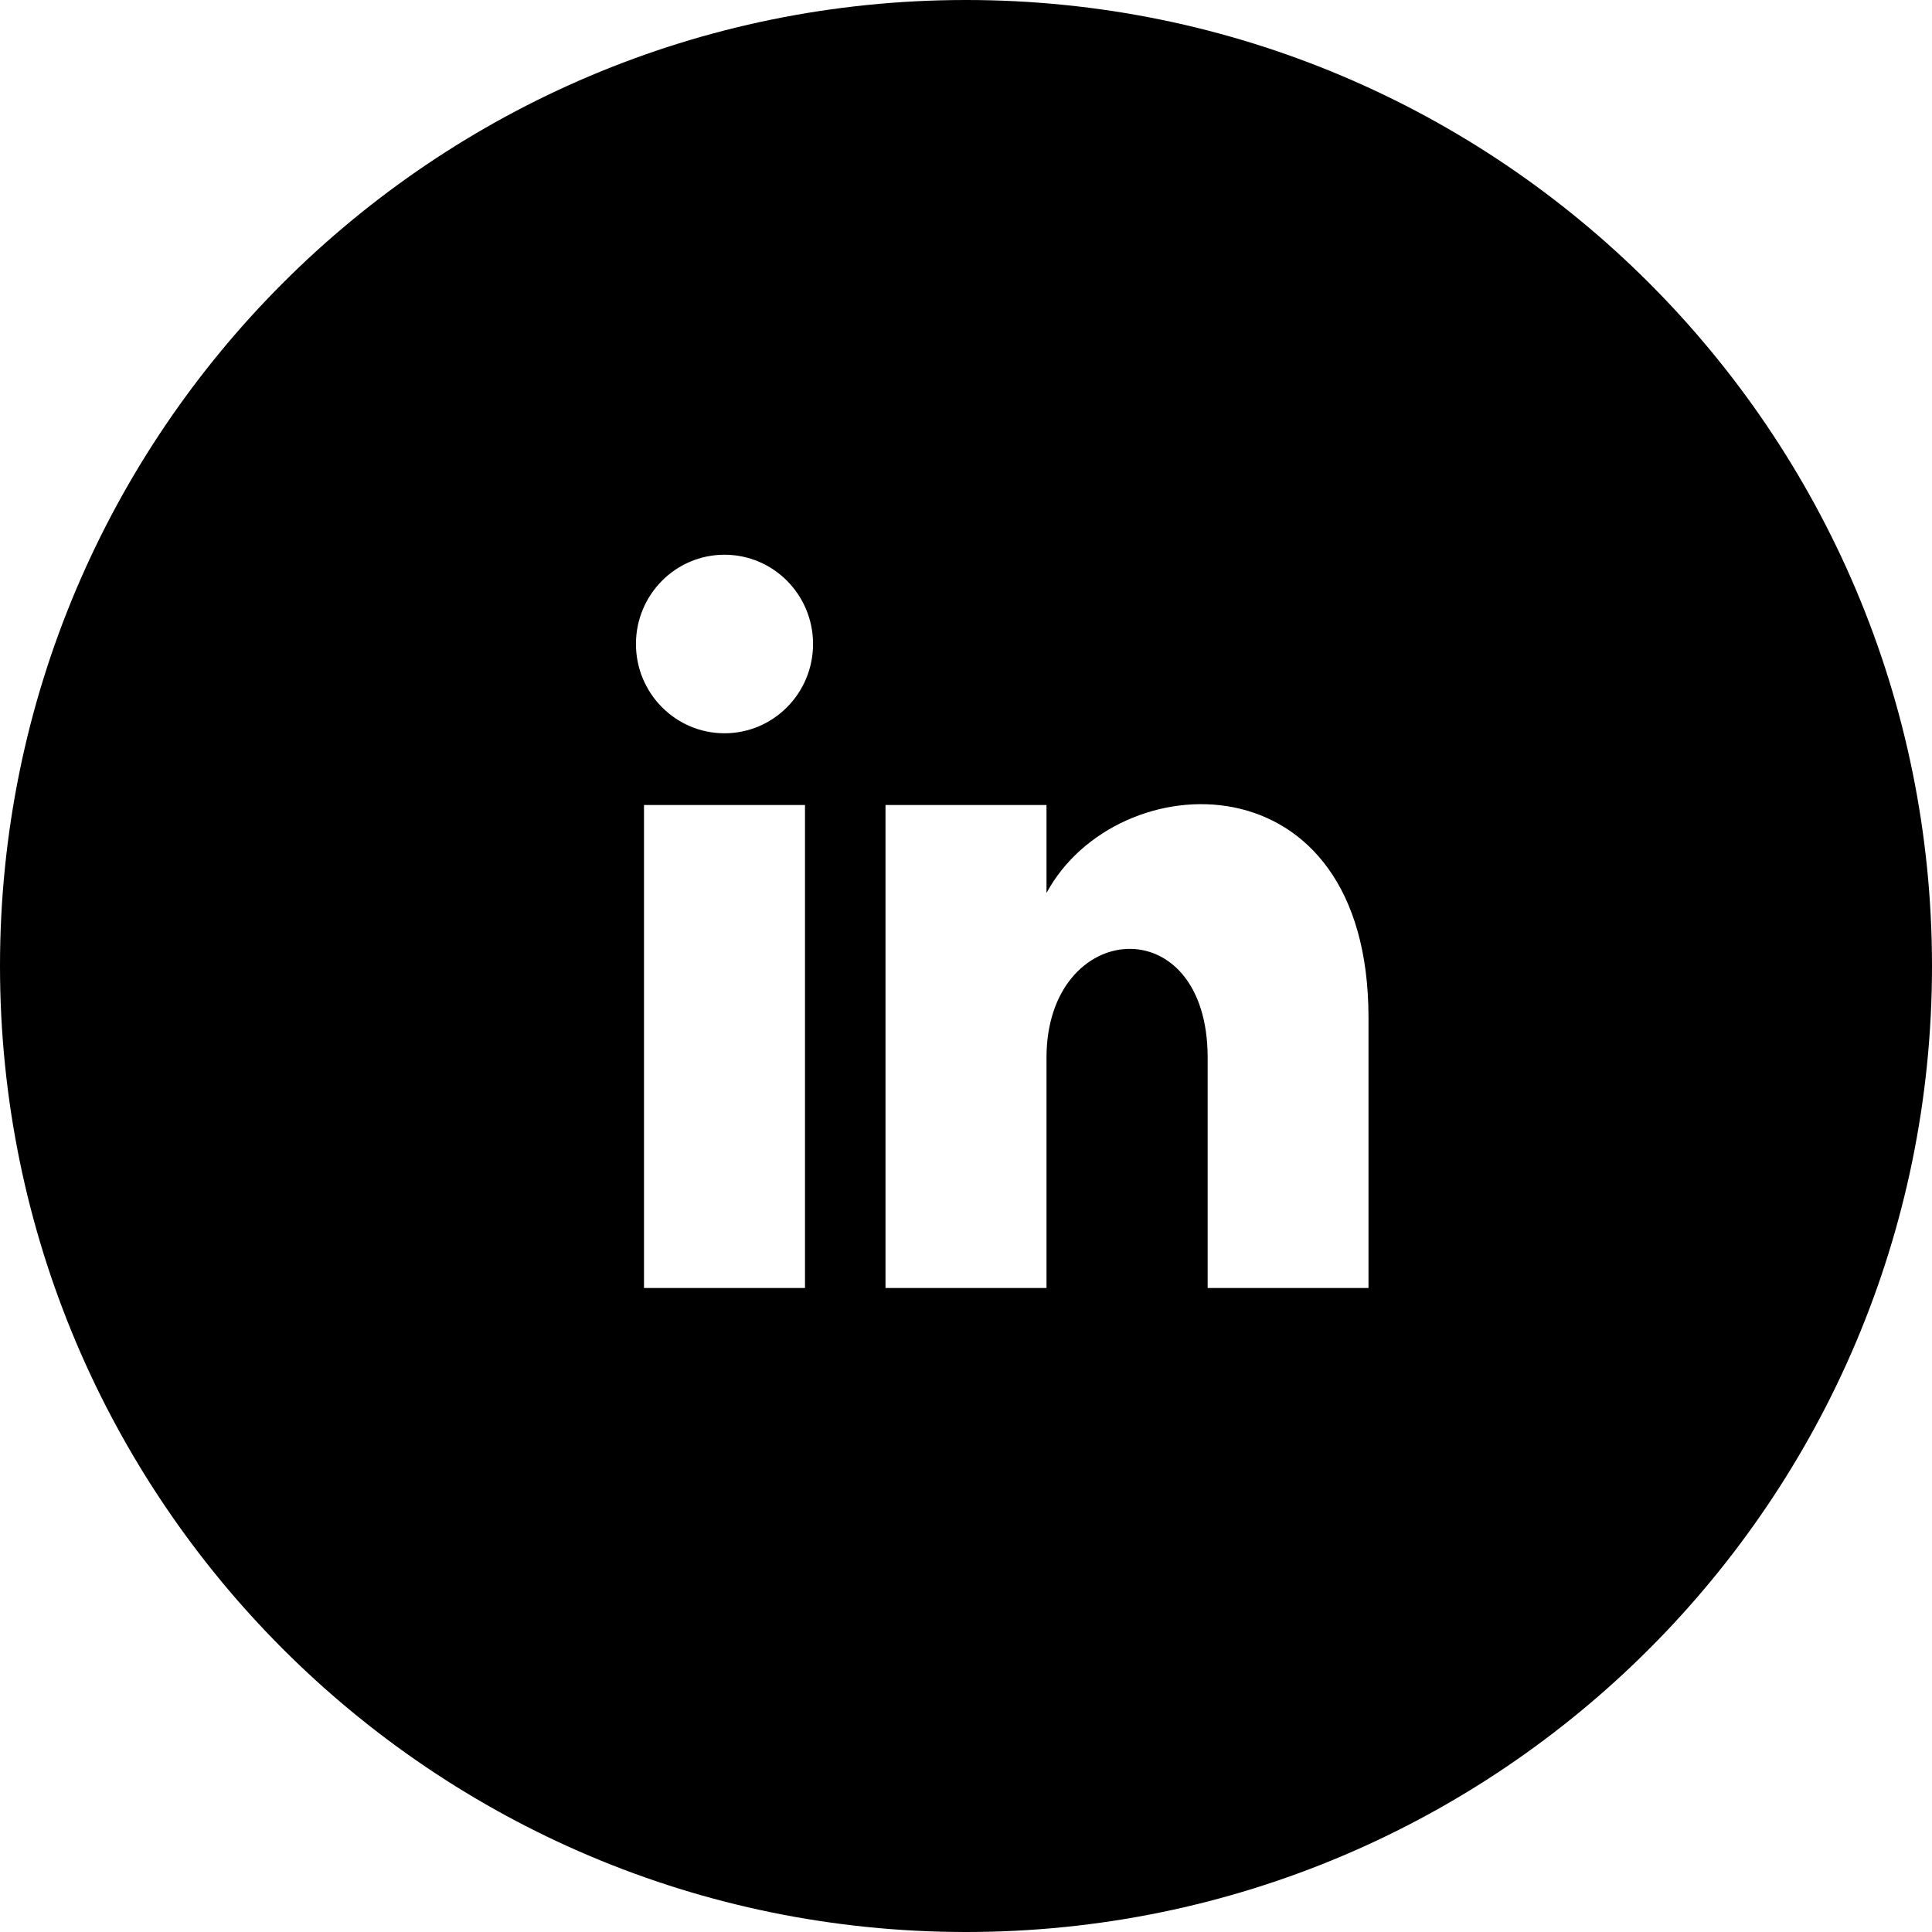
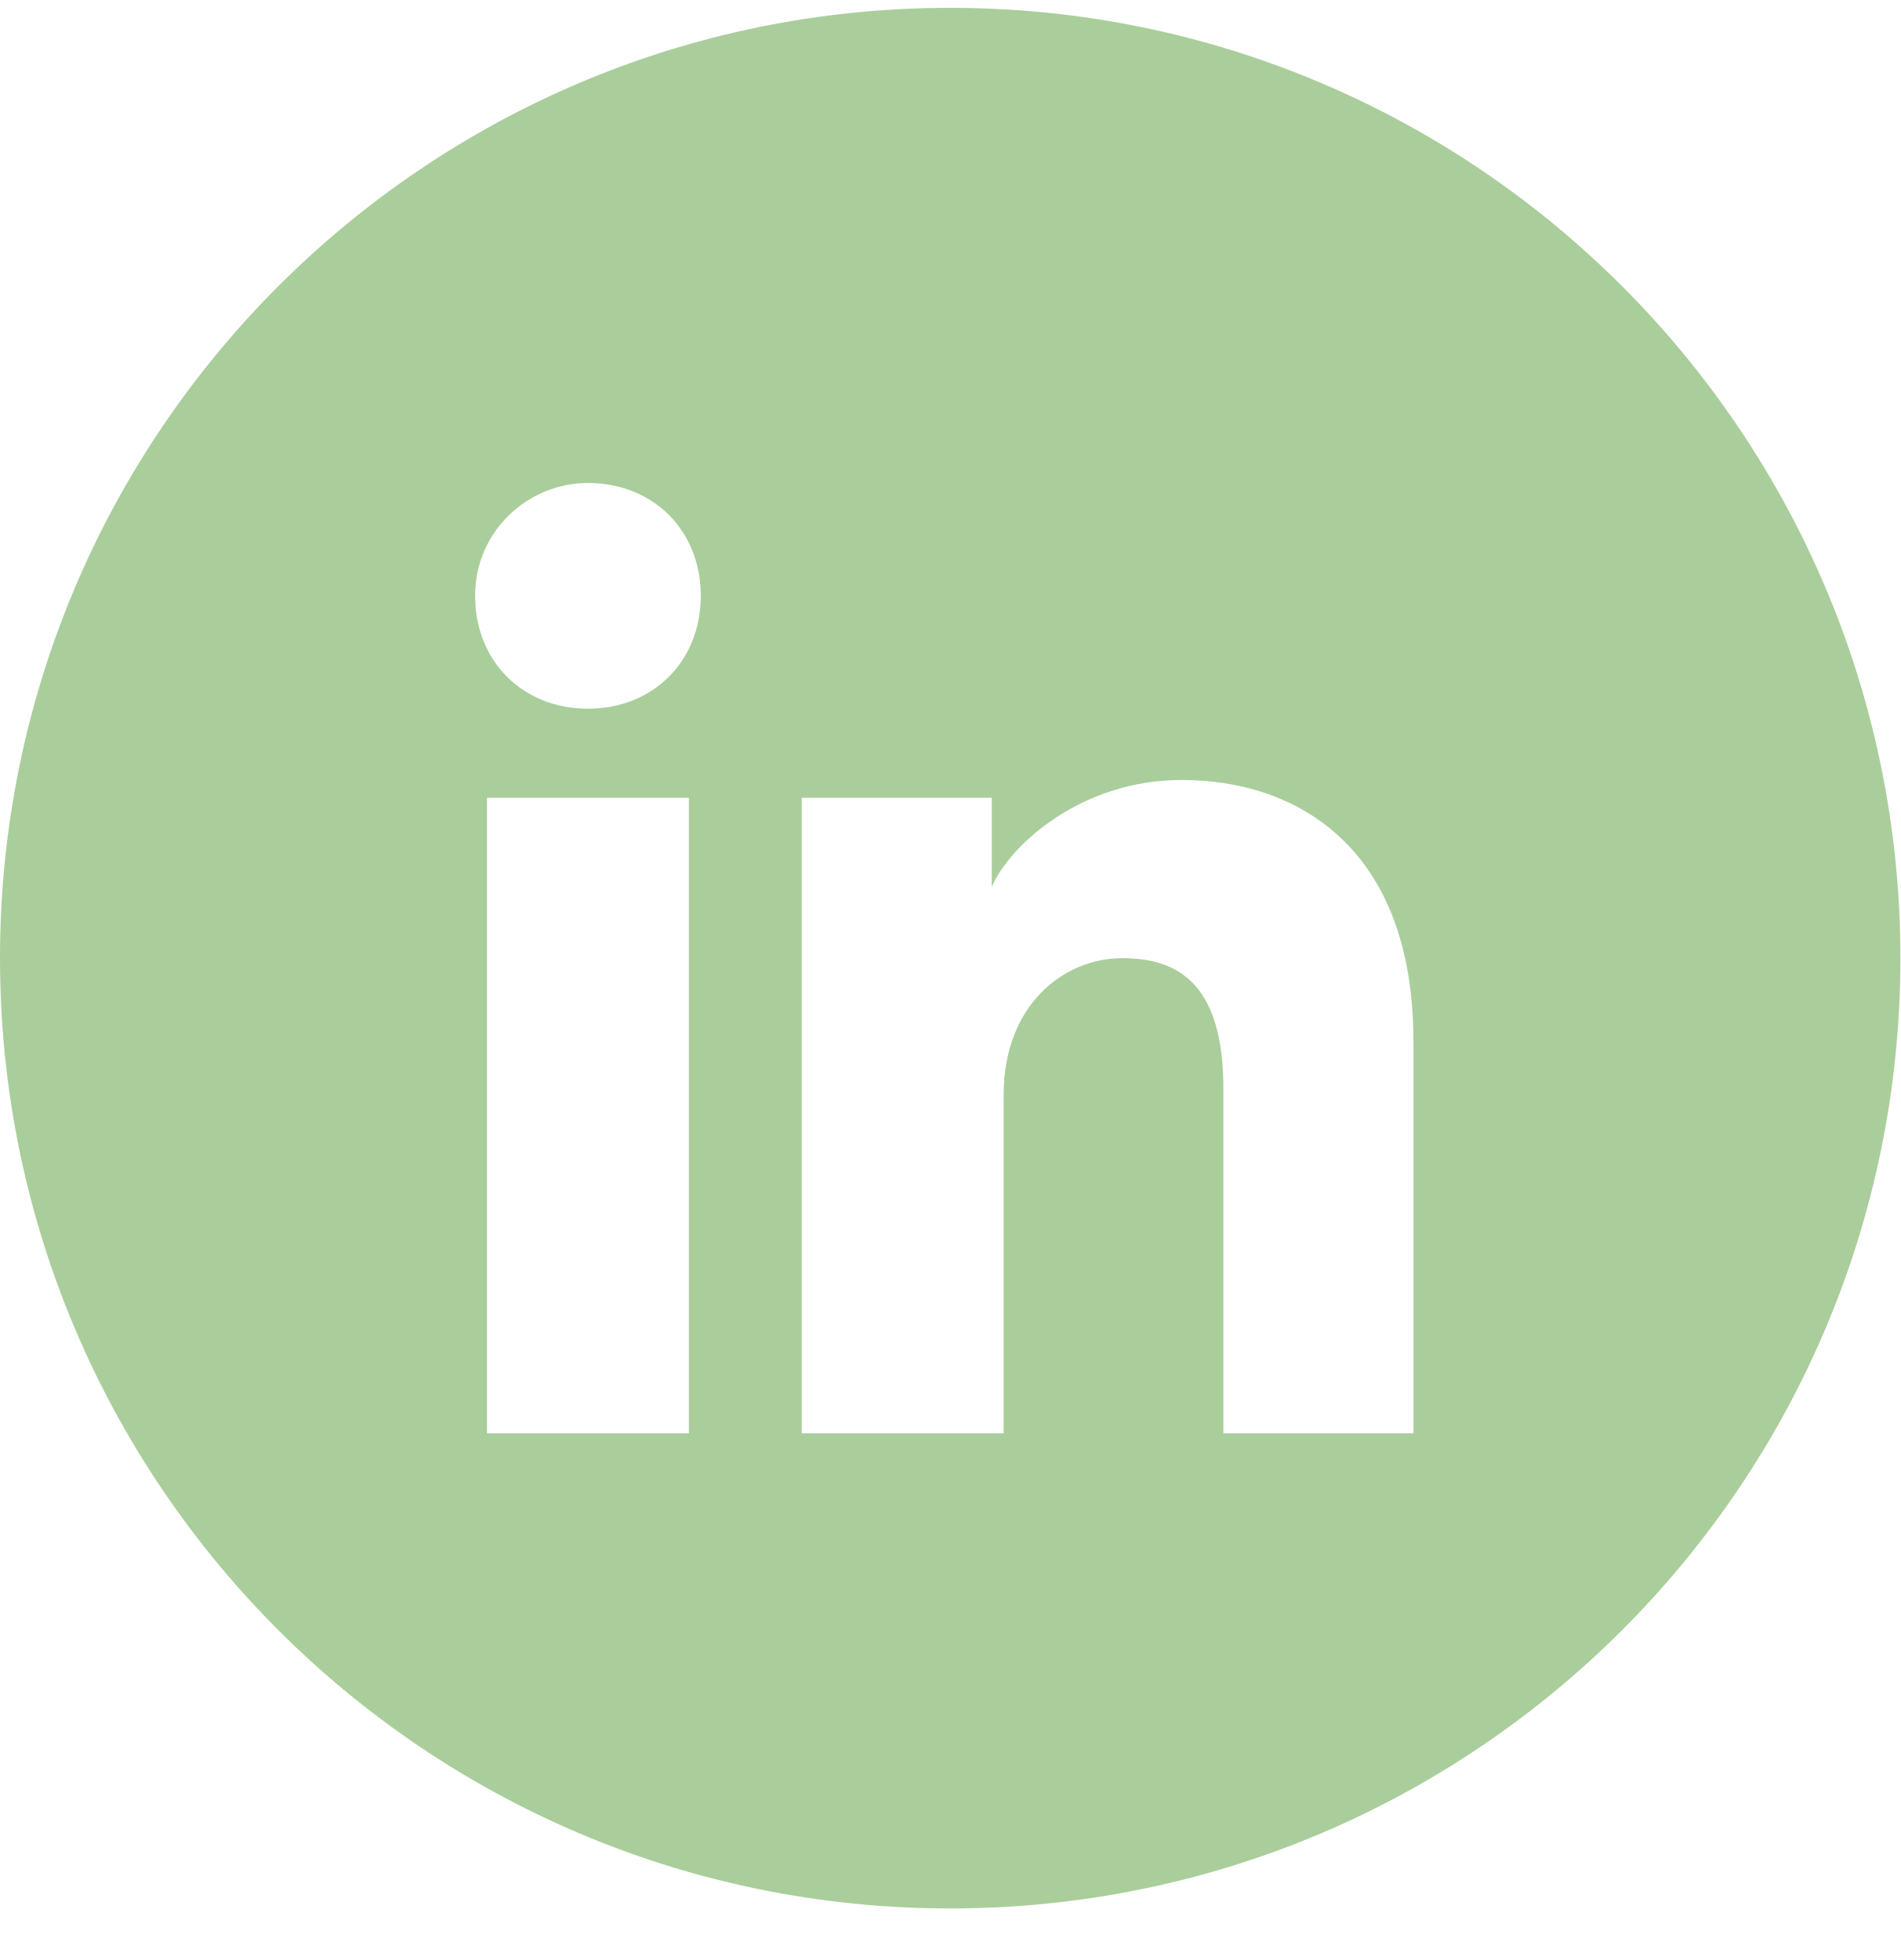
- <svg xmlns="http://www.w3.org/2000/svg" width="24" height="24" viewBox="0 0 24 24">
-   <path d="M12 0c-6.627 0-12 5.373-12 12s5.373 12 12 12 12-5.373 12-12-5.373-12-12-12zm-2 16h-2v-6h2v6zm-1-6.891c-.607 0-1.1-.496-1.1-1.109 0-.612.492-1.109 1.1-1.109s1.1.497 1.1 1.109c0 .613-.493 1.109-1.1 1.109zm8 6.891h-1.998v-2.861c0-1.881-2.002-1.722-2.002 0v2.861h-2v-6h2v1.093c.872-1.616 4-1.736 4 1.548v3.359z" />
+ <svg xmlns="http://www.w3.org/2000/svg" width="32" height="33" viewBox="0 0 32 33" fill="none">
+   <path fill-rule="evenodd" clip-rule="evenodd" d="M0 16.132C0 7.296 7.163 0.132 16 0.132C24.837 0.132 32 7.296 32 16.132C32 24.969 24.837 32.132 16 32.132C7.163 32.132 0 24.969 0 16.132ZM8.2 13.432V24.132H11.6V13.432H8.2ZM8 10.032C8 11.132 8.8 11.932 9.9 11.932C11 11.932 11.8 11.132 11.8 10.032C11.8 8.932 11 8.132 9.9 8.132C8.9 8.132 8 8.932 8 10.032ZM20.6 24.132H23.8V17.532C23.8 14.232 21.8 13.132 19.9 13.132C18.2 13.132 17 14.232 16.7 14.932V13.432H13.5V24.132H16.9V18.432C16.9 16.932 17.9 16.132 18.9 16.132C19.9 16.132 20.6 16.632 20.6 18.332V24.132Z" fill="#AACE9B" />
</svg>
